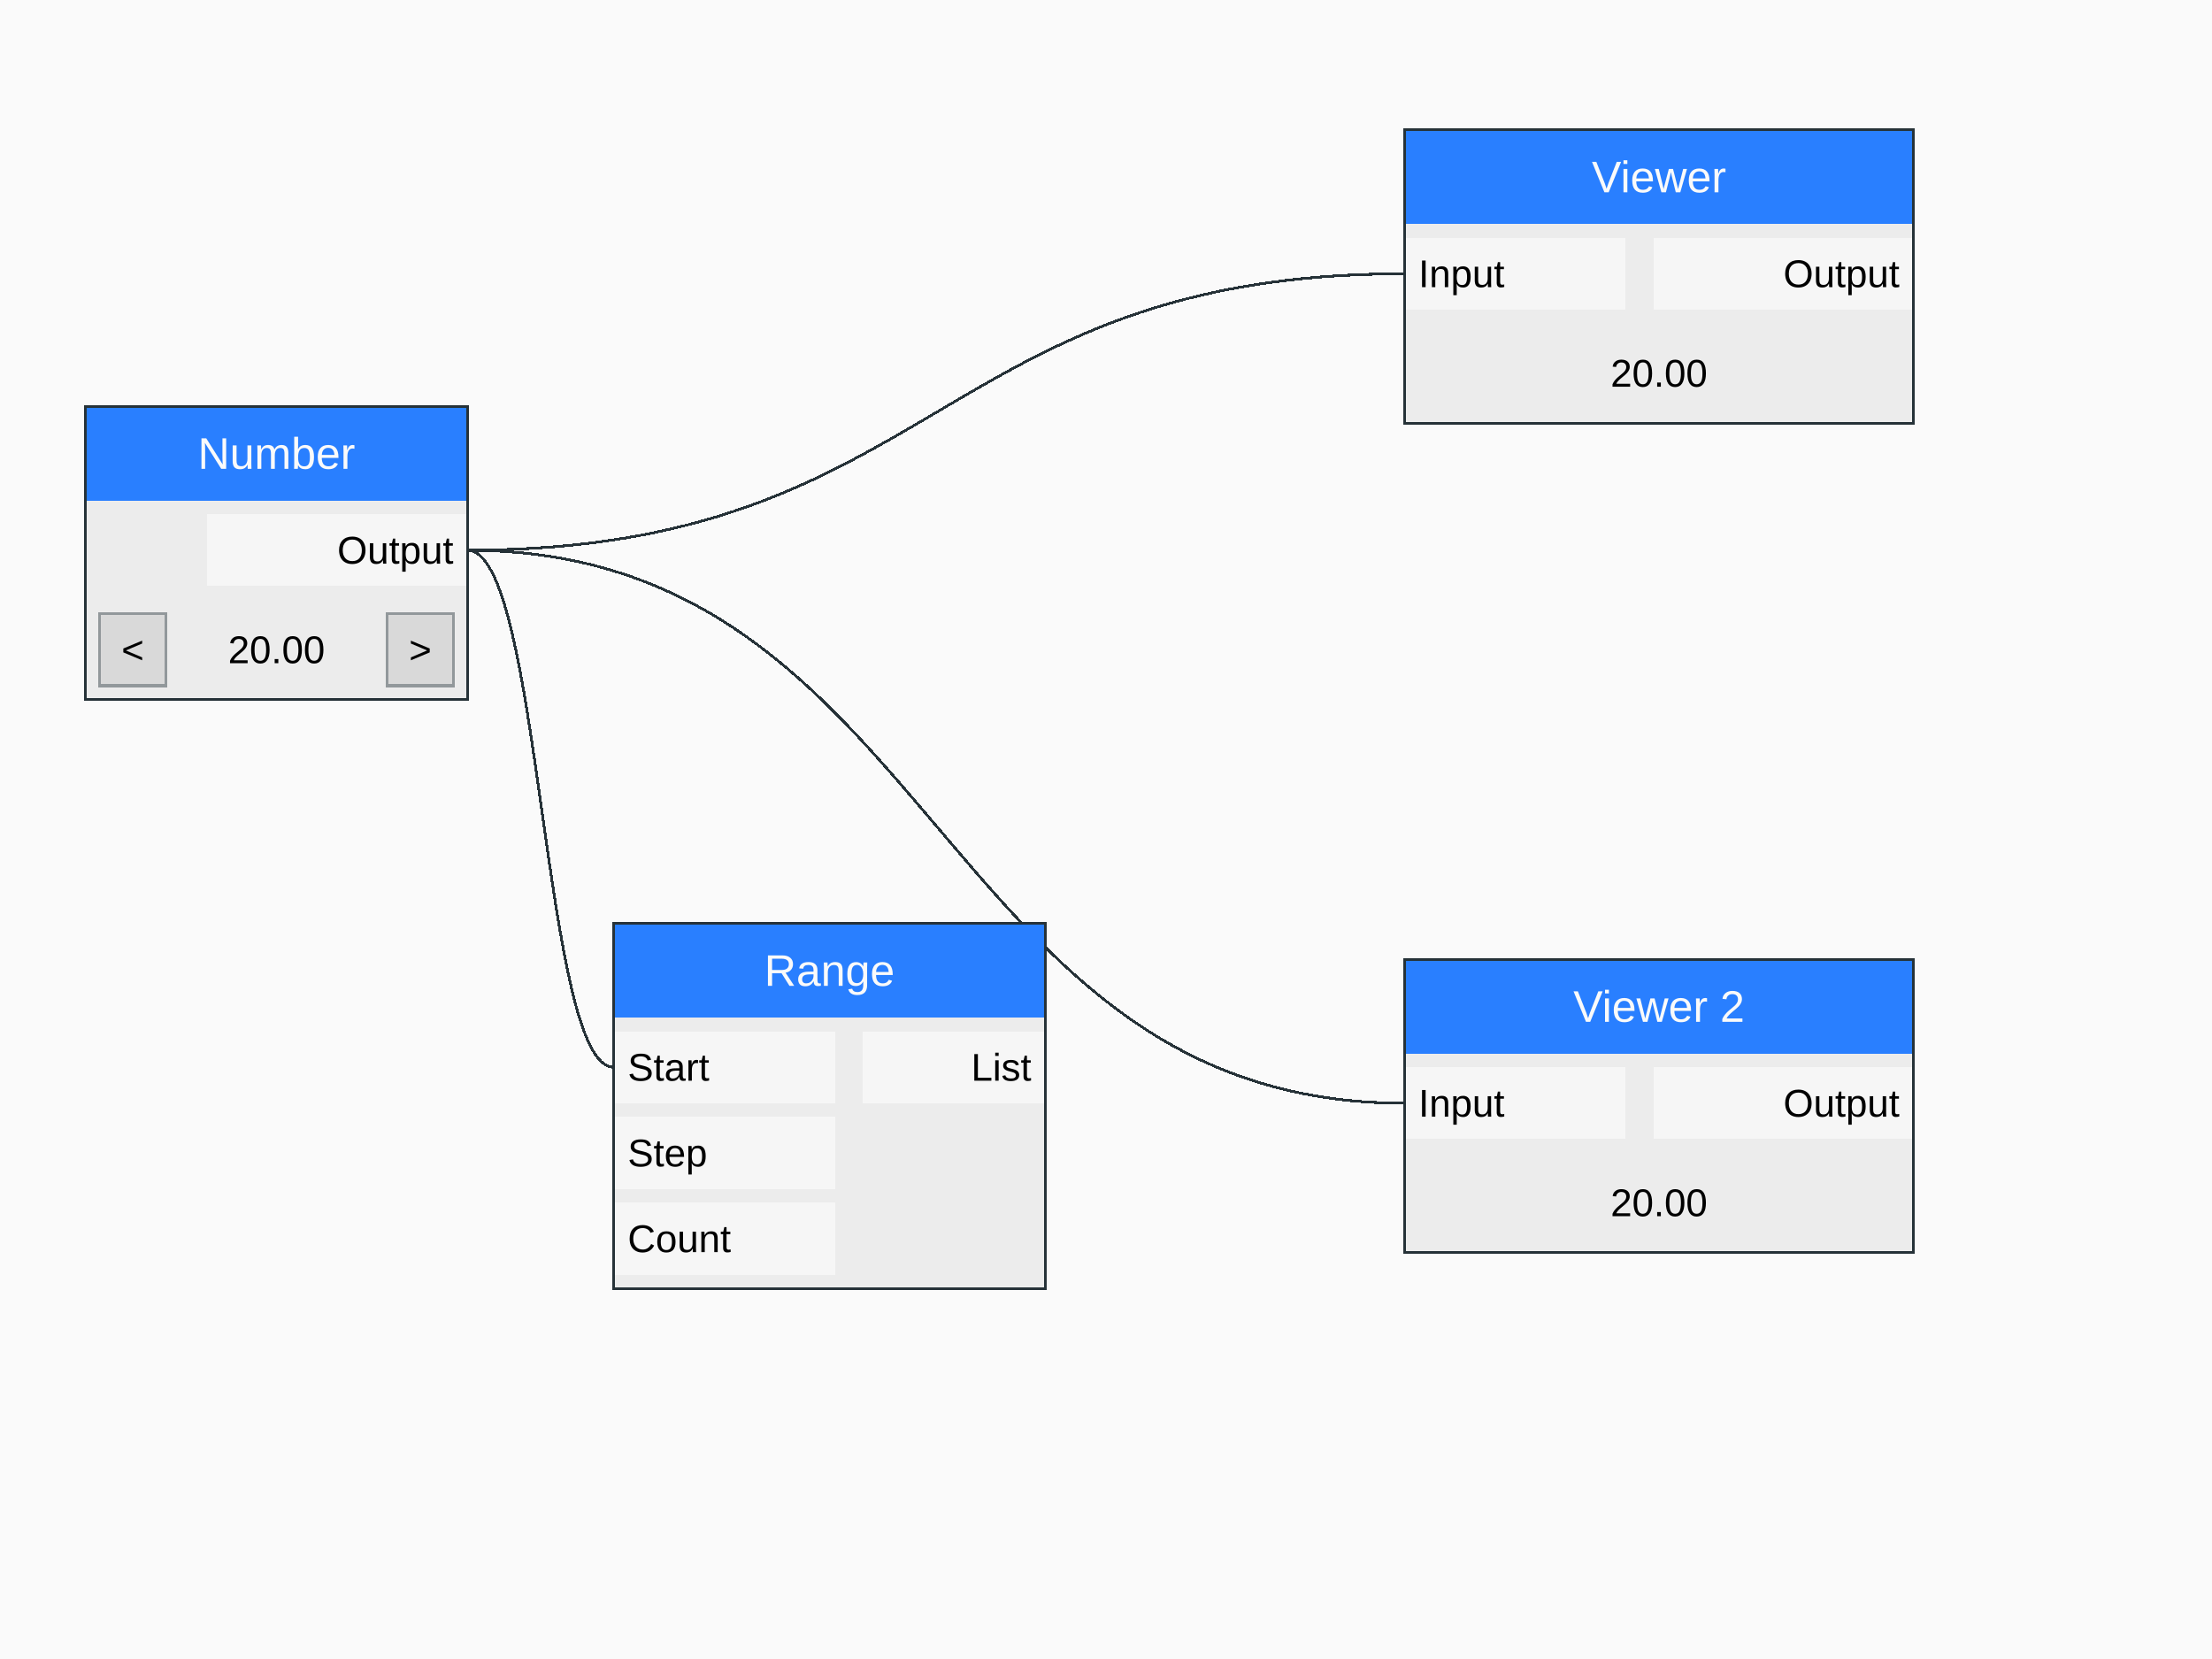
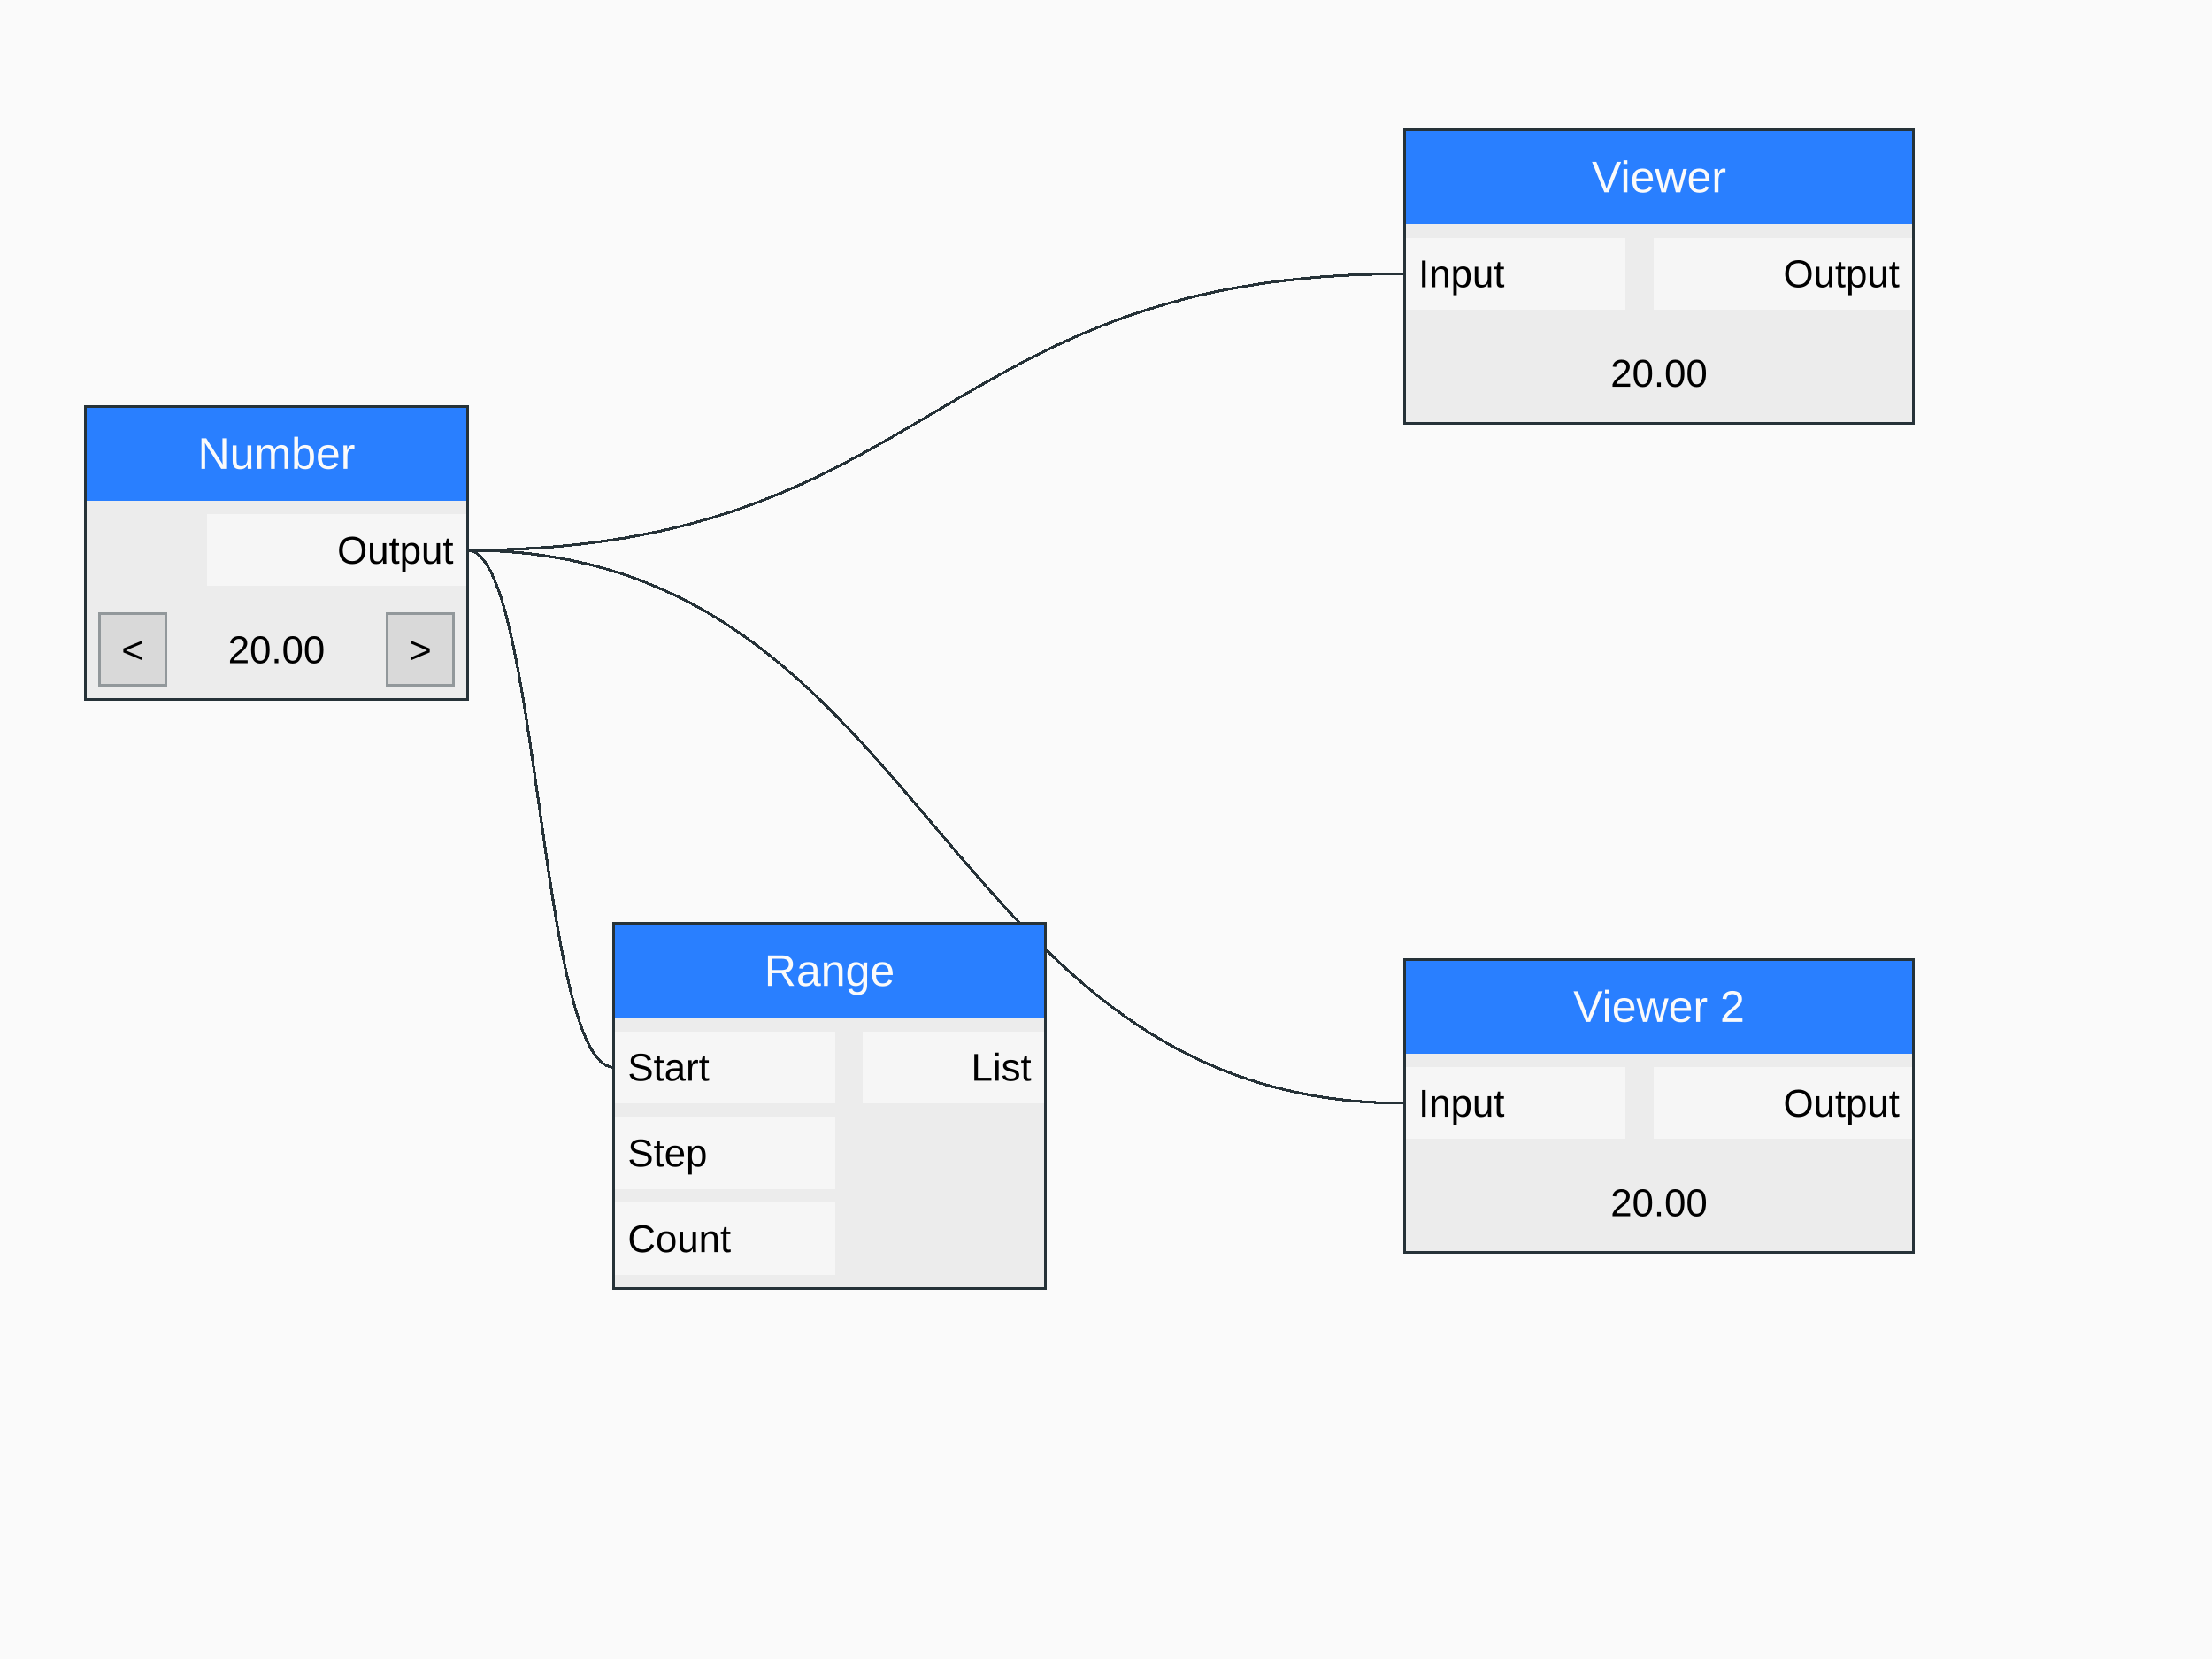
<svg xmlns="http://www.w3.org/2000/svg" version="1.1" width="800" height="600" shape-rendering="crispEdges">
  <rect x="0" y="0" width="800" height="600" style="fill:rgb(250,250,250);" />
-   <path d="M169,199 C339,199 339,99 508,99" style="fill:none;stroke-width:1px;stroke:rgb(38,50,56);" />
-   <path d="M169,199 C196,199 196,386 222,386" style="fill:none;stroke-width:1px;stroke:rgb(38,50,56);" />
-   <path d="M169,199 C339,199 339,399 508,399" style="fill:none;stroke-width:1px;stroke:rgb(38,50,56);" />
+   <path d="M169,199 C338,199 338,99 508,99" style="fill:none;stroke-width:1px;stroke:rgb(38,50,56);" />
+   <path d="M169,199 C195,199 195,386 222,386" style="fill:none;stroke-width:1px;stroke:rgb(38,50,56);" />
+   <path d="M169,199 C338,199 338,399 508,399" style="fill:none;stroke-width:1px;stroke:rgb(38,50,56);" />
  <rect x="31" y="147" width="138" height="34" style="fill:rgb(41,127,255);" />
  <text x="100" y="164" dominant-baseline="central" text-anchor="middle" style="fill:rgb(250,250,250);font-family:Arial;font-size:16px;">Number</text>
  <rect x="31" y="181" width="138" height="36" style="fill:rgb(236,236,236);" />
  <rect x="75" y="186" width="94" height="26" style="fill:rgb(246,246,246);" />
  <text x="164" y="199" dominant-baseline="central" text-anchor="end" style="fill:rgb(0,0,0);font-family:Arial;font-size:14px;">Output</text>
  <rect x="31" y="217" width="138" height="36" style="fill:rgb(236,236,236);" />
  <text x="100" y="235" dominant-baseline="central" text-anchor="middle" style="fill:rgb(0,0,0);font-family:Arial;font-size:14px;">20.00</text>
  <rect x="36" y="222" width="24" height="26" style="fill:rgb(217,217,217);" />
  <text x="48" y="235" dominant-baseline="central" text-anchor="middle" style="fill:rgb(0,0,0);font-family:Arial;font-size:14px;">&lt;</text>
  <rect x="36" y="222" width="24" height="26" style="fill:none;stroke-width:1px;stroke:rgb(146,152,155);" />
  <rect x="140" y="222" width="24" height="26" style="fill:rgb(217,217,217);" />
  <text x="152" y="235" dominant-baseline="central" text-anchor="middle" style="fill:rgb(0,0,0);font-family:Arial;font-size:14px;">&gt;</text>
  <rect x="140" y="222" width="24" height="26" style="fill:none;stroke-width:1px;stroke:rgb(146,152,155);" />
  <rect x="31" y="147" width="138" height="106" style="fill:none;stroke-width:1px;stroke:rgb(38,50,56);" />
  <rect x="222" y="334" width="156" height="34" style="fill:rgb(41,127,255);" />
  <text x="300" y="351" dominant-baseline="central" text-anchor="middle" style="fill:rgb(250,250,250);font-family:Arial;font-size:16px;">Range</text>
  <rect x="222" y="368" width="156" height="98" style="fill:rgb(236,236,236);" />
  <rect x="222" y="373" width="80" height="26" style="fill:rgb(246,246,246);" />
  <text x="227" y="386" dominant-baseline="central" text-anchor="start" style="fill:rgb(0,0,0);font-family:Arial;font-size:14px;">Start</text>
  <rect x="222" y="404" width="80" height="26" style="fill:rgb(246,246,246);" />
  <text x="227" y="417" dominant-baseline="central" text-anchor="start" style="fill:rgb(0,0,0);font-family:Arial;font-size:14px;">Step</text>
  <rect x="222" y="435" width="80" height="26" style="fill:rgb(246,246,246);" />
  <text x="227" y="448" dominant-baseline="central" text-anchor="start" style="fill:rgb(0,0,0);font-family:Arial;font-size:14px;">Count</text>
  <rect x="312" y="373" width="66" height="26" style="fill:rgb(246,246,246);" />
  <text x="373" y="386" dominant-baseline="central" text-anchor="end" style="fill:rgb(0,0,0);font-family:Arial;font-size:14px;">List</text>
  <rect x="222" y="334" width="156" height="132" style="fill:none;stroke-width:1px;stroke:rgb(38,50,56);" />
  <rect x="508" y="47" width="184" height="34" style="fill:rgb(41,127,255);" />
  <text x="600" y="64" dominant-baseline="central" text-anchor="middle" style="fill:rgb(250,250,250);font-family:Arial;font-size:16px;">Viewer</text>
  <rect x="508" y="81" width="184" height="36" style="fill:rgb(236,236,236);" />
  <rect x="508" y="86" width="80" height="26" style="fill:rgb(246,246,246);" />
  <text x="513" y="99" dominant-baseline="central" text-anchor="start" style="fill:rgb(0,0,0);font-family:Arial;font-size:14px;">Input</text>
  <rect x="598" y="86" width="94" height="26" style="fill:rgb(246,246,246);" />
  <text x="687" y="99" dominant-baseline="central" text-anchor="end" style="fill:rgb(0,0,0);font-family:Arial;font-size:14px;">Output</text>
  <rect x="508" y="117" width="184" height="36" style="fill:rgb(236,236,236);" />
  <text x="600" y="135" dominant-baseline="central" text-anchor="middle" style="fill:rgb(0,0,0);font-family:Arial;font-size:14px;">20.00</text>
  <rect x="508" y="47" width="184" height="106" style="fill:none;stroke-width:1px;stroke:rgb(38,50,56);" />
  <rect x="508" y="347" width="184" height="34" style="fill:rgb(41,127,255);" />
  <text x="600" y="364" dominant-baseline="central" text-anchor="middle" style="fill:rgb(250,250,250);font-family:Arial;font-size:16px;">Viewer 2</text>
  <rect x="508" y="381" width="184" height="36" style="fill:rgb(236,236,236);" />
  <rect x="508" y="386" width="80" height="26" style="fill:rgb(246,246,246);" />
  <text x="513" y="399" dominant-baseline="central" text-anchor="start" style="fill:rgb(0,0,0);font-family:Arial;font-size:14px;">Input</text>
  <rect x="598" y="386" width="94" height="26" style="fill:rgb(246,246,246);" />
  <text x="687" y="399" dominant-baseline="central" text-anchor="end" style="fill:rgb(0,0,0);font-family:Arial;font-size:14px;">Output</text>
  <rect x="508" y="417" width="184" height="36" style="fill:rgb(236,236,236);" />
  <text x="600" y="435" dominant-baseline="central" text-anchor="middle" style="fill:rgb(0,0,0);font-family:Arial;font-size:14px;">20.00</text>
  <rect x="508" y="347" width="184" height="106" style="fill:none;stroke-width:1px;stroke:rgb(38,50,56);" />
</svg>
